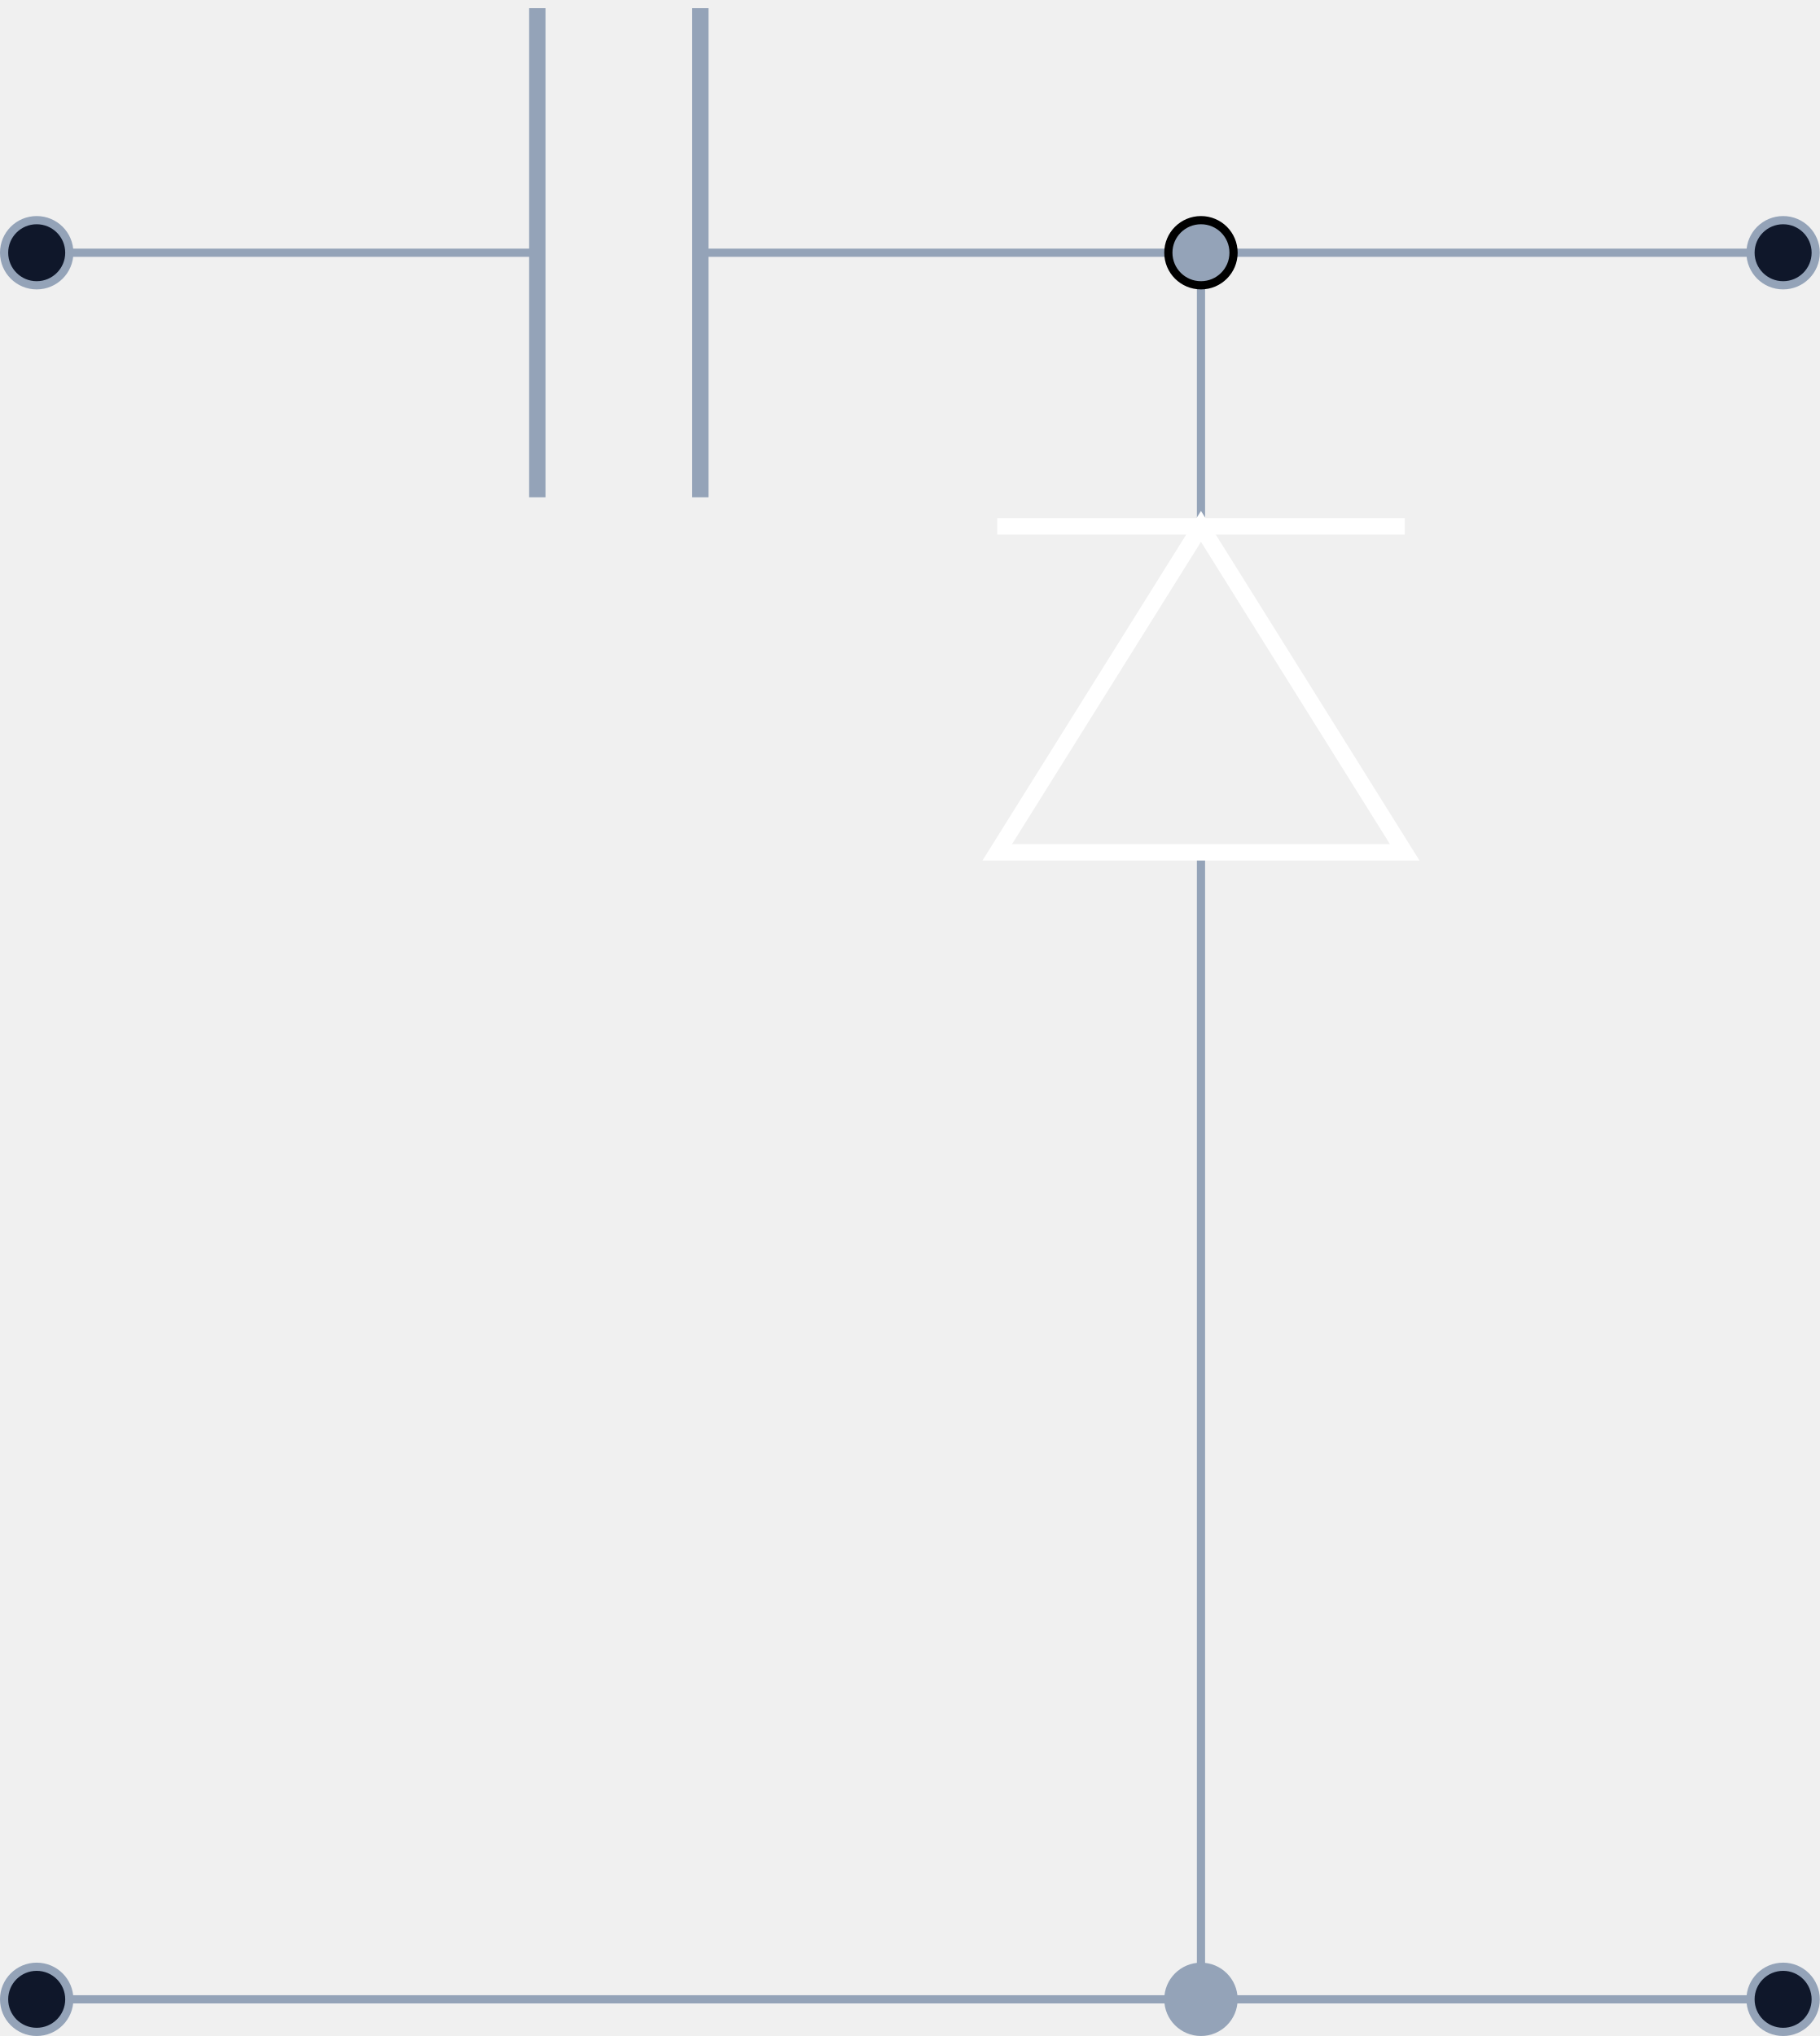
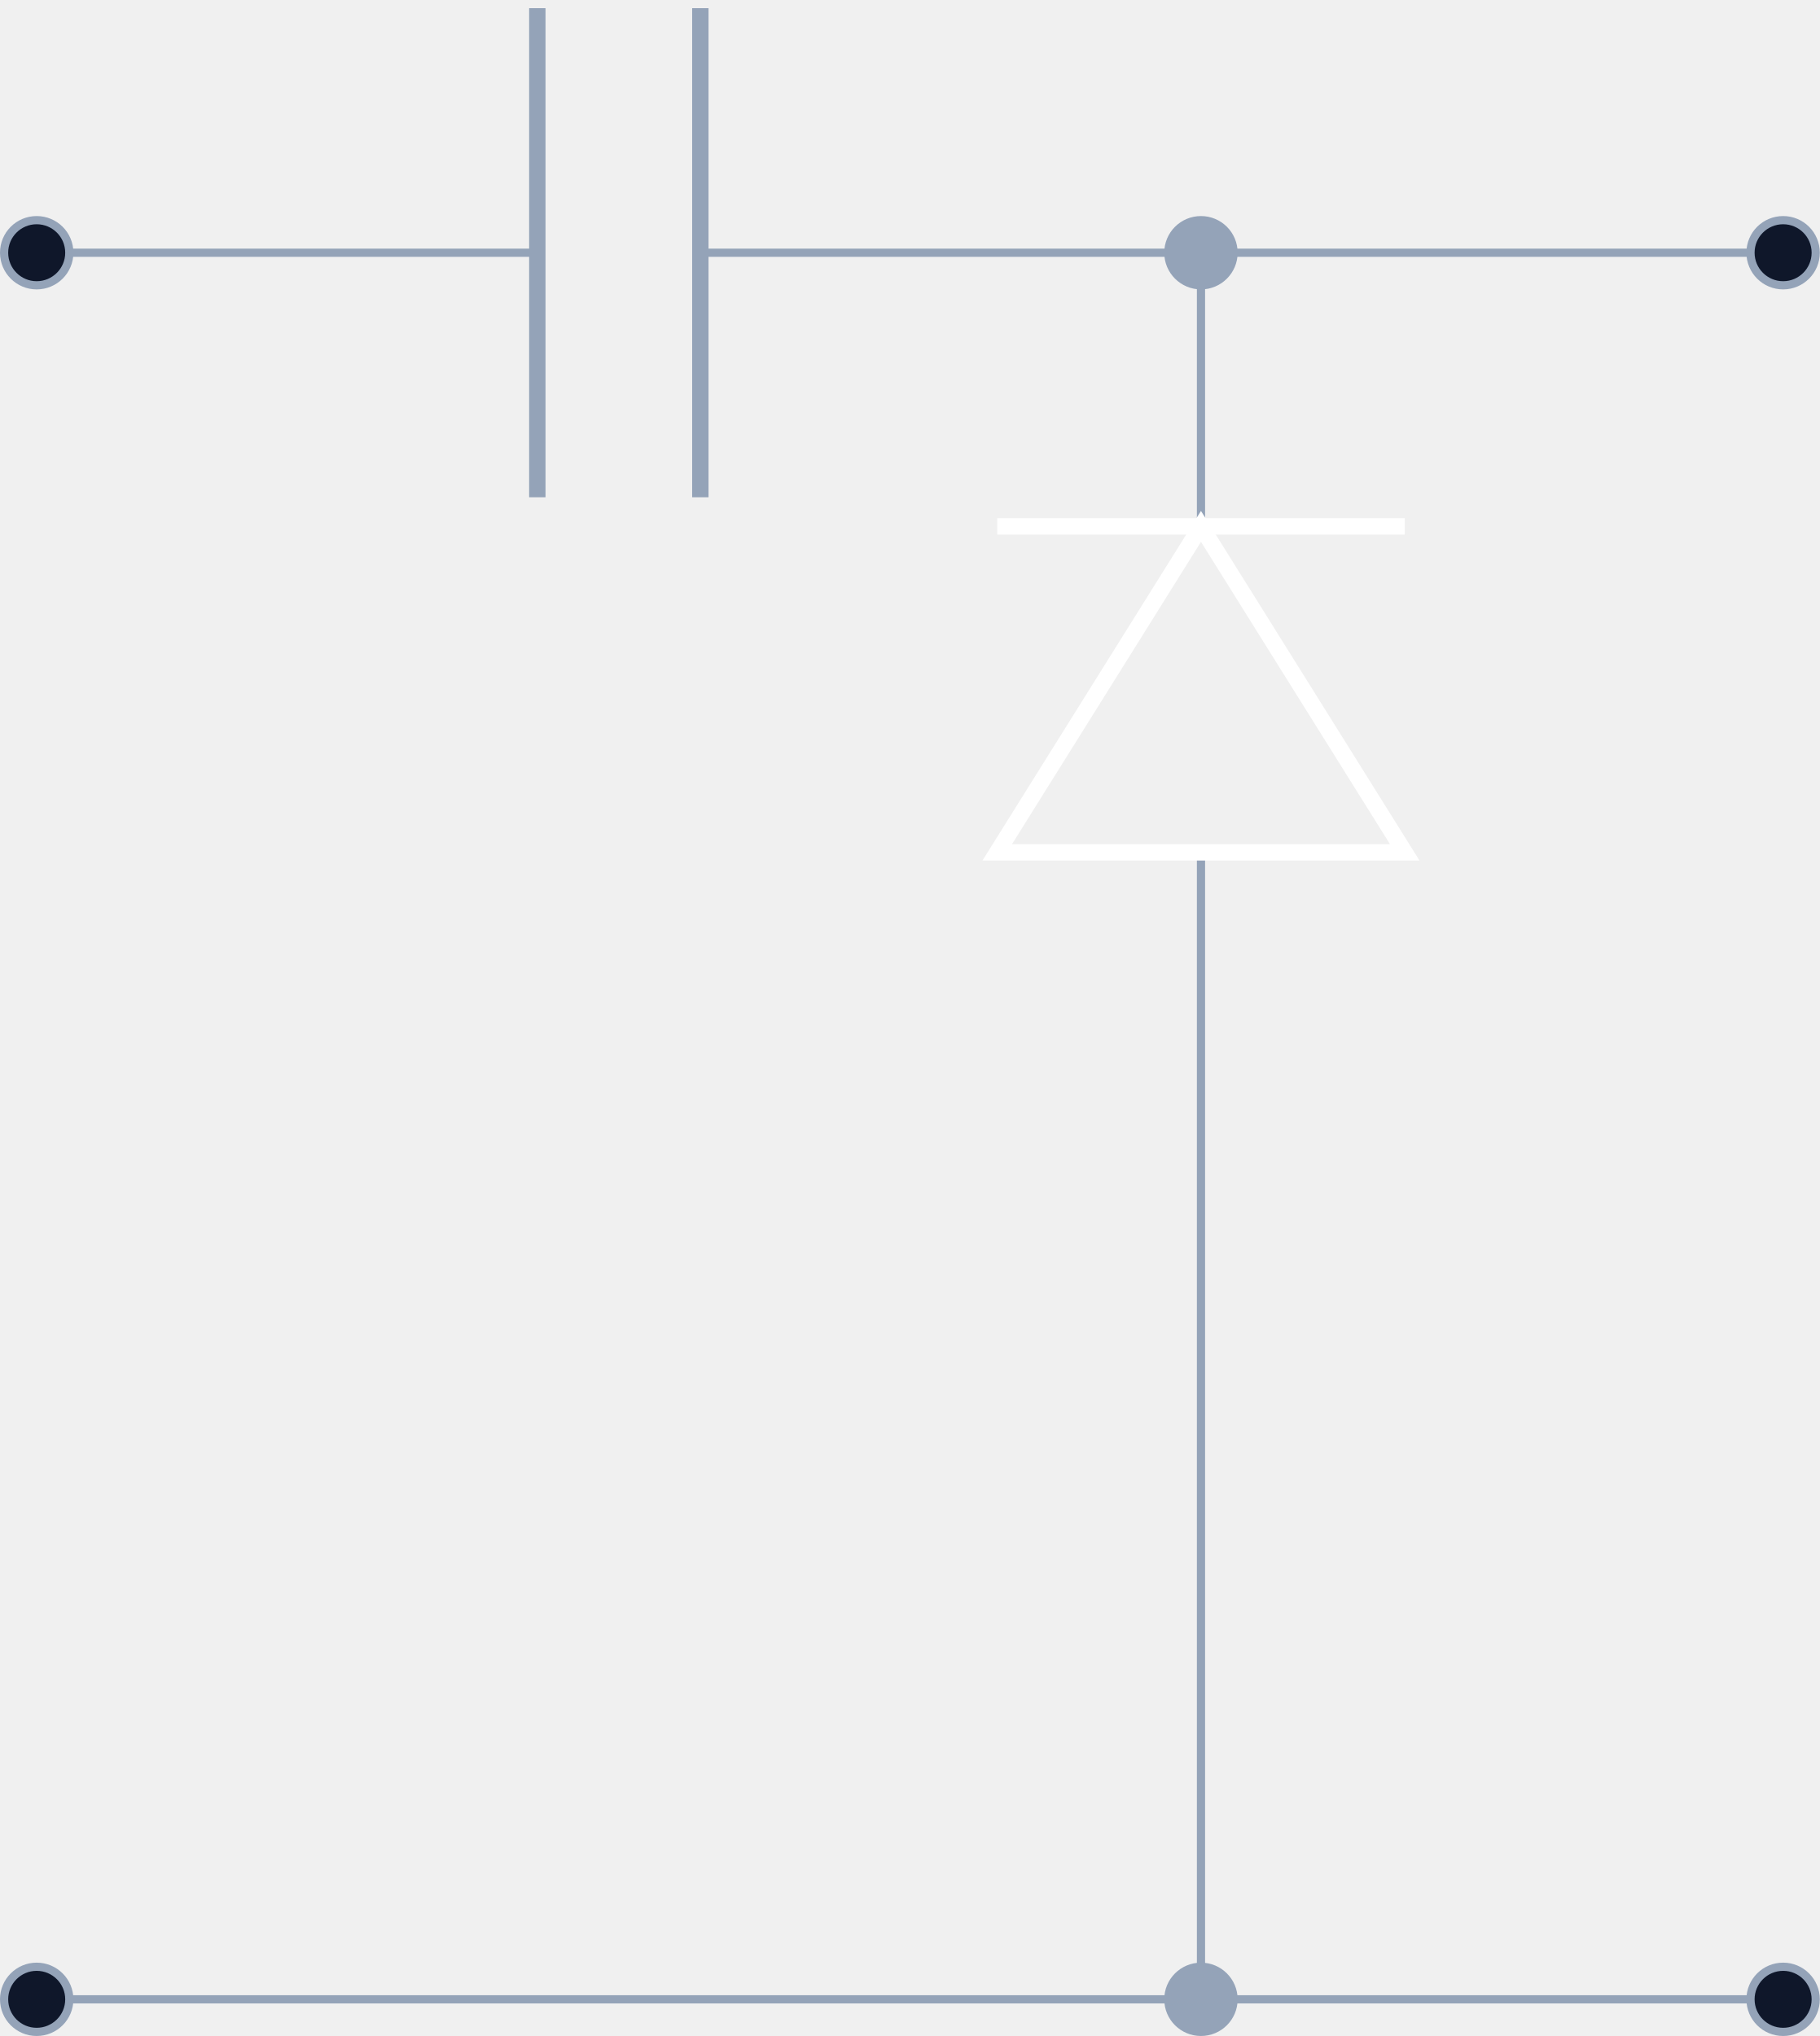
<svg xmlns="http://www.w3.org/2000/svg" width="88.612pt" height="99.13pt" viewBox="0 0 88.612 99.13" version="1.1">
  <defs>
    <clipPath id="clip1">
      <path d="M 85 10 L 88.613 10 L 88.613 14 L 85 14 Z M 85 10 " />
    </clipPath>
    <clipPath id="clip2">
      <path d="M 79 5 L 88.613 5 L 88.613 20 L 79 20 Z M 79 5 " />
    </clipPath>
    <clipPath id="clip3">
      <path d="M 51 90 L 66 90 L 66 99.129 L 51 99.129 Z M 51 90 " />
    </clipPath>
    <clipPath id="clip4">
      <path d="M 0 90 L 10 90 L 10 99.129 L 0 99.129 Z M 0 90 " />
    </clipPath>
    <clipPath id="clip5">
      <path d="M 85 95 L 88.613 95 L 88.613 99 L 85 99 Z M 85 95 " />
    </clipPath>
    <clipPath id="clip6">
      <path d="M 79 90 L 88.613 90 L 88.613 99.129 L 79 99.129 Z M 79 90 " />
    </clipPath>
  </defs>
  <g id="surface1">
    <path style="fill:none;stroke-width:0.399;stroke-linecap:butt;stroke-linejoin:miter;stroke:#94a3b8;stroke-opacity:1;stroke-miterlimit:10;" d="M -0.001 -0.001 L 24.378 -0.001 M 32.316 -0.001 L 70.866 -0.001 M 70.866 -0.001 L 85.042 -0.001 M 56.694 -85.04 L 56.694 -63.782 M 56.694 -63.782 L 56.694 -29.196 M 56.694 -13.325 L 56.694 -0.001 M -0.001 -85.04 L 42.519 -85.04 M 42.519 -85.04 L 85.042 -85.04 " transform="matrix(1,0,0,-1,1.786,12.304)" />
    <path style="fill:none;stroke-width:0.797;stroke-linecap:butt;stroke-linejoin:miter;stroke:#94a3b8;stroke-opacity:1;stroke-miterlimit:10;" d="M 24.378 11.906 L 24.378 -11.907 M 32.316 11.906 L 32.316 -11.907 " transform="matrix(1,0,0,-1,1.786,12.304)" />
    <path style="fill-rule:nonzero;fill:#0f172a;fill-opacity:1;stroke-width:0.399;stroke-linecap:butt;stroke-linejoin:miter;stroke:#94a3b8;stroke-opacity:1;stroke-miterlimit:10;" d="M 1.589 -0.001 C 1.589 0.878 0.878 1.585 -0.001 1.585 C -0.876 1.585 -1.587 0.878 -1.587 -0.001 C -1.587 -0.876 -0.876 -1.587 -0.001 -1.587 C 0.878 -1.587 1.589 -0.876 1.589 -0.001 Z M 1.589 -0.001 " transform="matrix(1,0,0,-1,1.786,12.304)" />
-     <path style="fill-rule:nonzero;fill:#94a3b8;fill-opacity:1;stroke-width:0.399;stroke-linecap:butt;stroke-linejoin:miter;stroke:rgb(0%,0%,0%);stroke-opacity:1;stroke-miterlimit:10;" d="M 58.28 -0.001 C 58.28 0.878 57.569 1.585 56.694 1.585 C 55.816 1.585 55.105 0.878 55.105 -0.001 C 55.105 -0.876 55.816 -1.587 56.694 -1.587 C 57.569 -1.587 58.28 -0.876 58.28 -0.001 Z M 58.28 -0.001 " transform="matrix(1,0,0,-1,1.786,12.304)" />
+     <path style="fill-rule:nonzero;fill:#94a3b8;fill-opacity:1;stroke-width:0.399;stroke-linecap:butt;stroke-linejoin:miter;stroke:#94a3b8;stroke-opacity:1;stroke-miterlimit:10;" d="M 58.28 -0.001 C 58.28 0.878 57.569 1.585 56.694 1.585 C 55.816 1.585 55.105 0.878 55.105 -0.001 C 55.105 -0.876 55.816 -1.587 56.694 -1.587 C 57.569 -1.587 58.28 -0.876 58.28 -0.001 Z M 58.28 -0.001 " transform="matrix(1,0,0,-1,1.786,12.304)" />
    <g clip-path="url(#clip1)" clip-rule="nonzero">
      <path style=" stroke:none;fill-rule:nonzero;fill:#0f172a;fill-opacity:1;" d="M 88.414 12.305 C 88.414 11.426 87.703 10.719 86.828 10.719 C 85.949 10.719 85.238 11.426 85.238 12.305 C 85.238 13.18 85.949 13.891 86.828 13.891 C 87.703 13.891 88.414 13.18 88.414 12.305 Z M 88.414 12.305 " />
    </g>
    <g clip-path="url(#clip2)" clip-rule="nonzero">
      <path style="fill:none;stroke-width:0.399;stroke-linecap:butt;stroke-linejoin:miter;stroke:#94a3b8;stroke-opacity:1;stroke-miterlimit:10;" d="M 86.628 -0.001 C 86.628 0.878 85.917 1.585 85.042 1.585 C 84.163 1.585 83.452 0.878 83.452 -0.001 C 83.452 -0.876 84.163 -1.587 85.042 -1.587 C 85.917 -1.587 86.628 -0.876 86.628 -0.001 Z M 86.628 -0.001 " transform="matrix(1,0,0,-1,1.786,12.304)" />
    </g>
    <path style=" stroke:none;fill-rule:nonzero;fill:#94a3b8;fill-opacity:1;" d="M 60.066 97.344 C 60.066 96.469 59.355 95.758 58.48 95.758 C 57.602 95.758 56.891 96.469 56.891 97.344 C 56.891 98.223 57.602 98.93 58.48 98.93 C 59.355 98.93 60.066 98.223 60.066 97.344 Z M 60.066 97.344 " />
    <g clip-path="url(#clip3)" clip-rule="nonzero">
      <path style="fill:none;stroke-width:0.399;stroke-linecap:butt;stroke-linejoin:miter;stroke:#94a3b8;stroke-opacity:1;stroke-miterlimit:10;" d="M 58.28 -85.04 C 58.28 -84.165 57.569 -83.454 56.694 -83.454 C 55.816 -83.454 55.105 -84.165 55.105 -85.04 C 55.105 -85.919 55.816 -86.626 56.694 -86.626 C 57.569 -86.626 58.28 -85.919 58.28 -85.04 Z M 58.28 -85.04 " transform="matrix(1,0,0,-1,1.786,12.304)" />
    </g>
    <path style="fill:none;stroke-width:0.797;stroke-linecap:butt;stroke-linejoin:miter;stroke:white;stroke-opacity:1;stroke-miterlimit:10;" d="M 56.694 -13.325 L 46.773 -29.196 L 66.616 -29.196 Z M 56.694 -13.325 " transform="matrix(1,0,0,-1,1.786,12.304)" />
    <path style="fill:none;stroke-width:0.797;stroke-linecap:butt;stroke-linejoin:miter;stroke:white;stroke-opacity:1;stroke-miterlimit:10;" d="M 66.616 -13.325 L 46.773 -13.325 " transform="matrix(1,0,0,-1,1.786,12.304)" />
    <path style=" stroke:none;fill-rule:nonzero;fill:#0f172a;fill-opacity:1;" d="M 3.375 97.344 C 3.375 96.469 2.664 95.758 1.785 95.758 C 0.91 95.758 0.199 96.469 0.199 97.344 C 0.199 98.223 0.91 98.93 1.785 98.93 C 2.664 98.93 3.375 98.223 3.375 97.344 Z M 3.375 97.344 " />
    <g clip-path="url(#clip4)" clip-rule="nonzero">
      <path style="fill:none;stroke-width:0.399;stroke-linecap:butt;stroke-linejoin:miter;stroke:#94a3b8;stroke-opacity:1;stroke-miterlimit:10;" d="M 1.589 -85.04 C 1.589 -84.165 0.878 -83.454 -0.001 -83.454 C -0.876 -83.454 -1.587 -84.165 -1.587 -85.04 C -1.587 -85.919 -0.876 -86.626 -0.001 -86.626 C 0.878 -86.626 1.589 -85.919 1.589 -85.04 Z M 1.589 -85.04 " transform="matrix(1,0,0,-1,1.786,12.304)" />
    </g>
    <g clip-path="url(#clip5)" clip-rule="nonzero">
      <path style=" stroke:none;fill-rule:nonzero;fill:#0f172a;fill-opacity:1;" d="M 88.414 97.344 C 88.414 96.469 87.703 95.758 86.828 95.758 C 85.949 95.758 85.238 96.469 85.238 97.344 C 85.238 98.223 85.949 98.93 86.828 98.93 C 87.703 98.93 88.414 98.223 88.414 97.344 Z M 88.414 97.344 " />
    </g>
    <g clip-path="url(#clip6)" clip-rule="nonzero">
      <path style="fill:none;stroke-width:0.399;stroke-linecap:butt;stroke-linejoin:miter;stroke:#94a3b8;stroke-opacity:1;stroke-miterlimit:10;" d="M 86.628 -85.04 C 86.628 -84.165 85.917 -83.454 85.042 -83.454 C 84.163 -83.454 83.452 -84.165 83.452 -85.04 C 83.452 -85.919 84.163 -86.626 85.042 -86.626 C 85.917 -86.626 86.628 -85.919 86.628 -85.04 Z M 86.628 -85.04 " transform="matrix(1,0,0,-1,1.786,12.304)" />
    </g>
  </g>
</svg>
